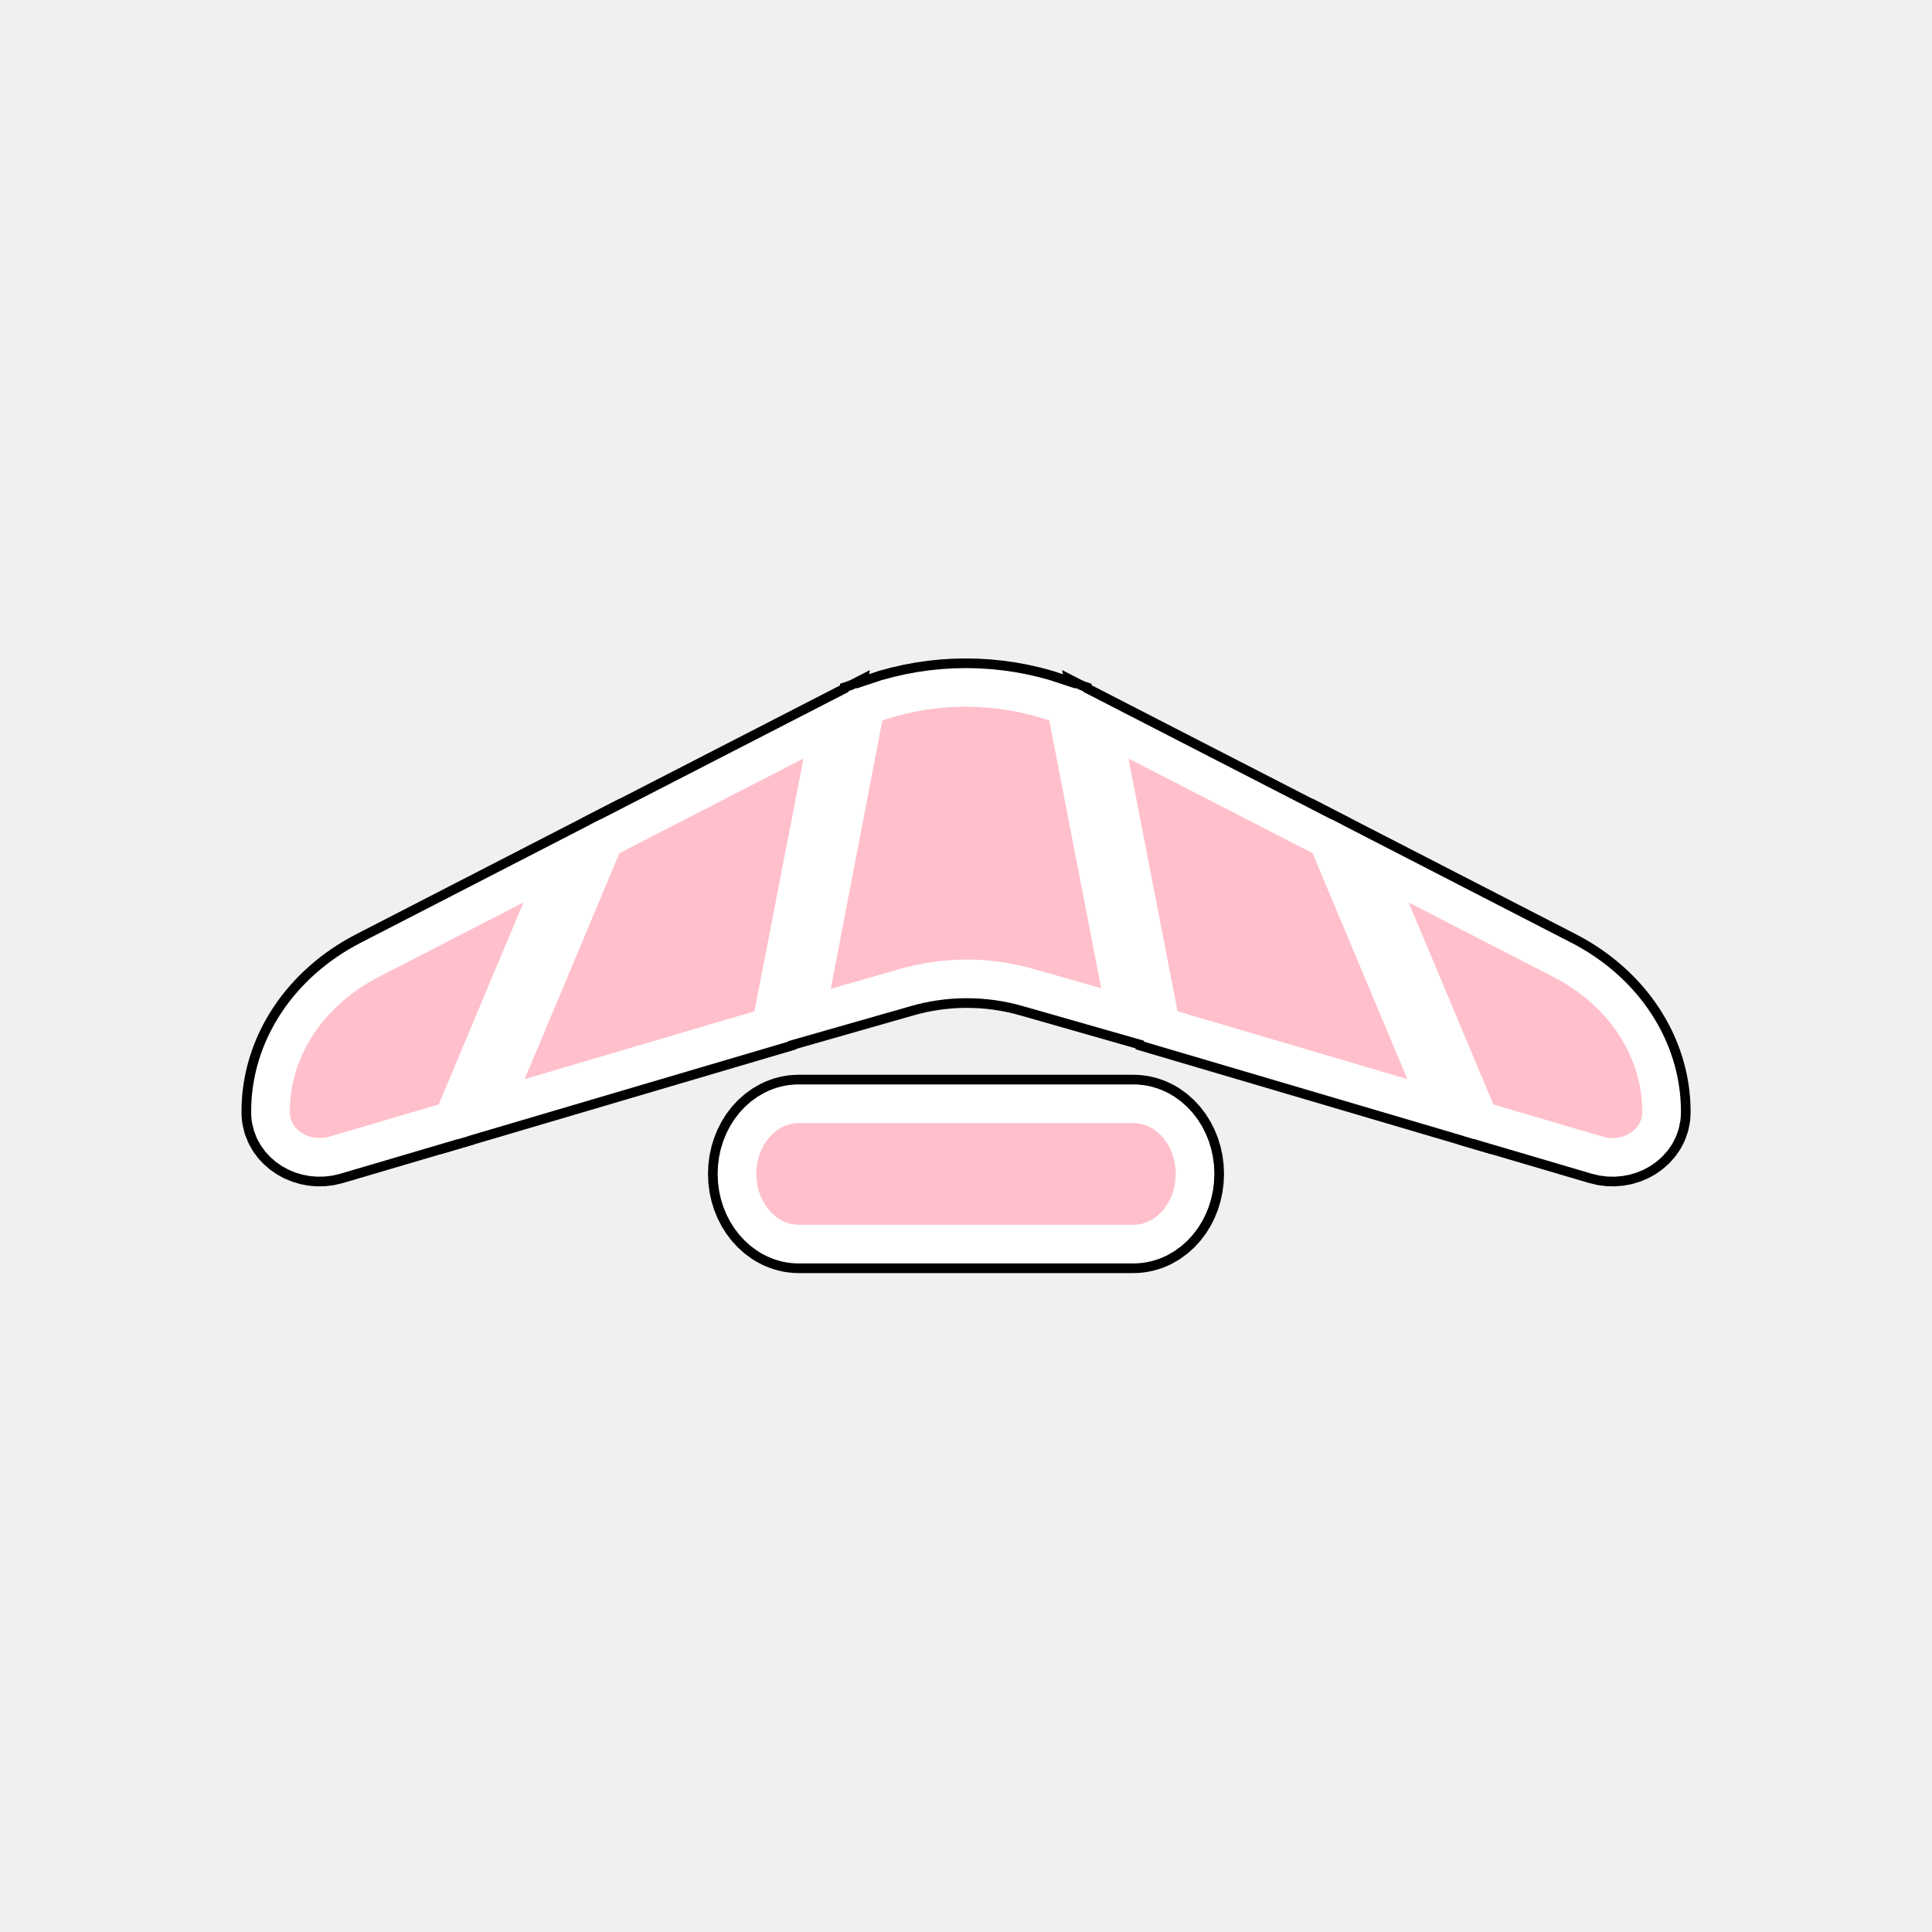
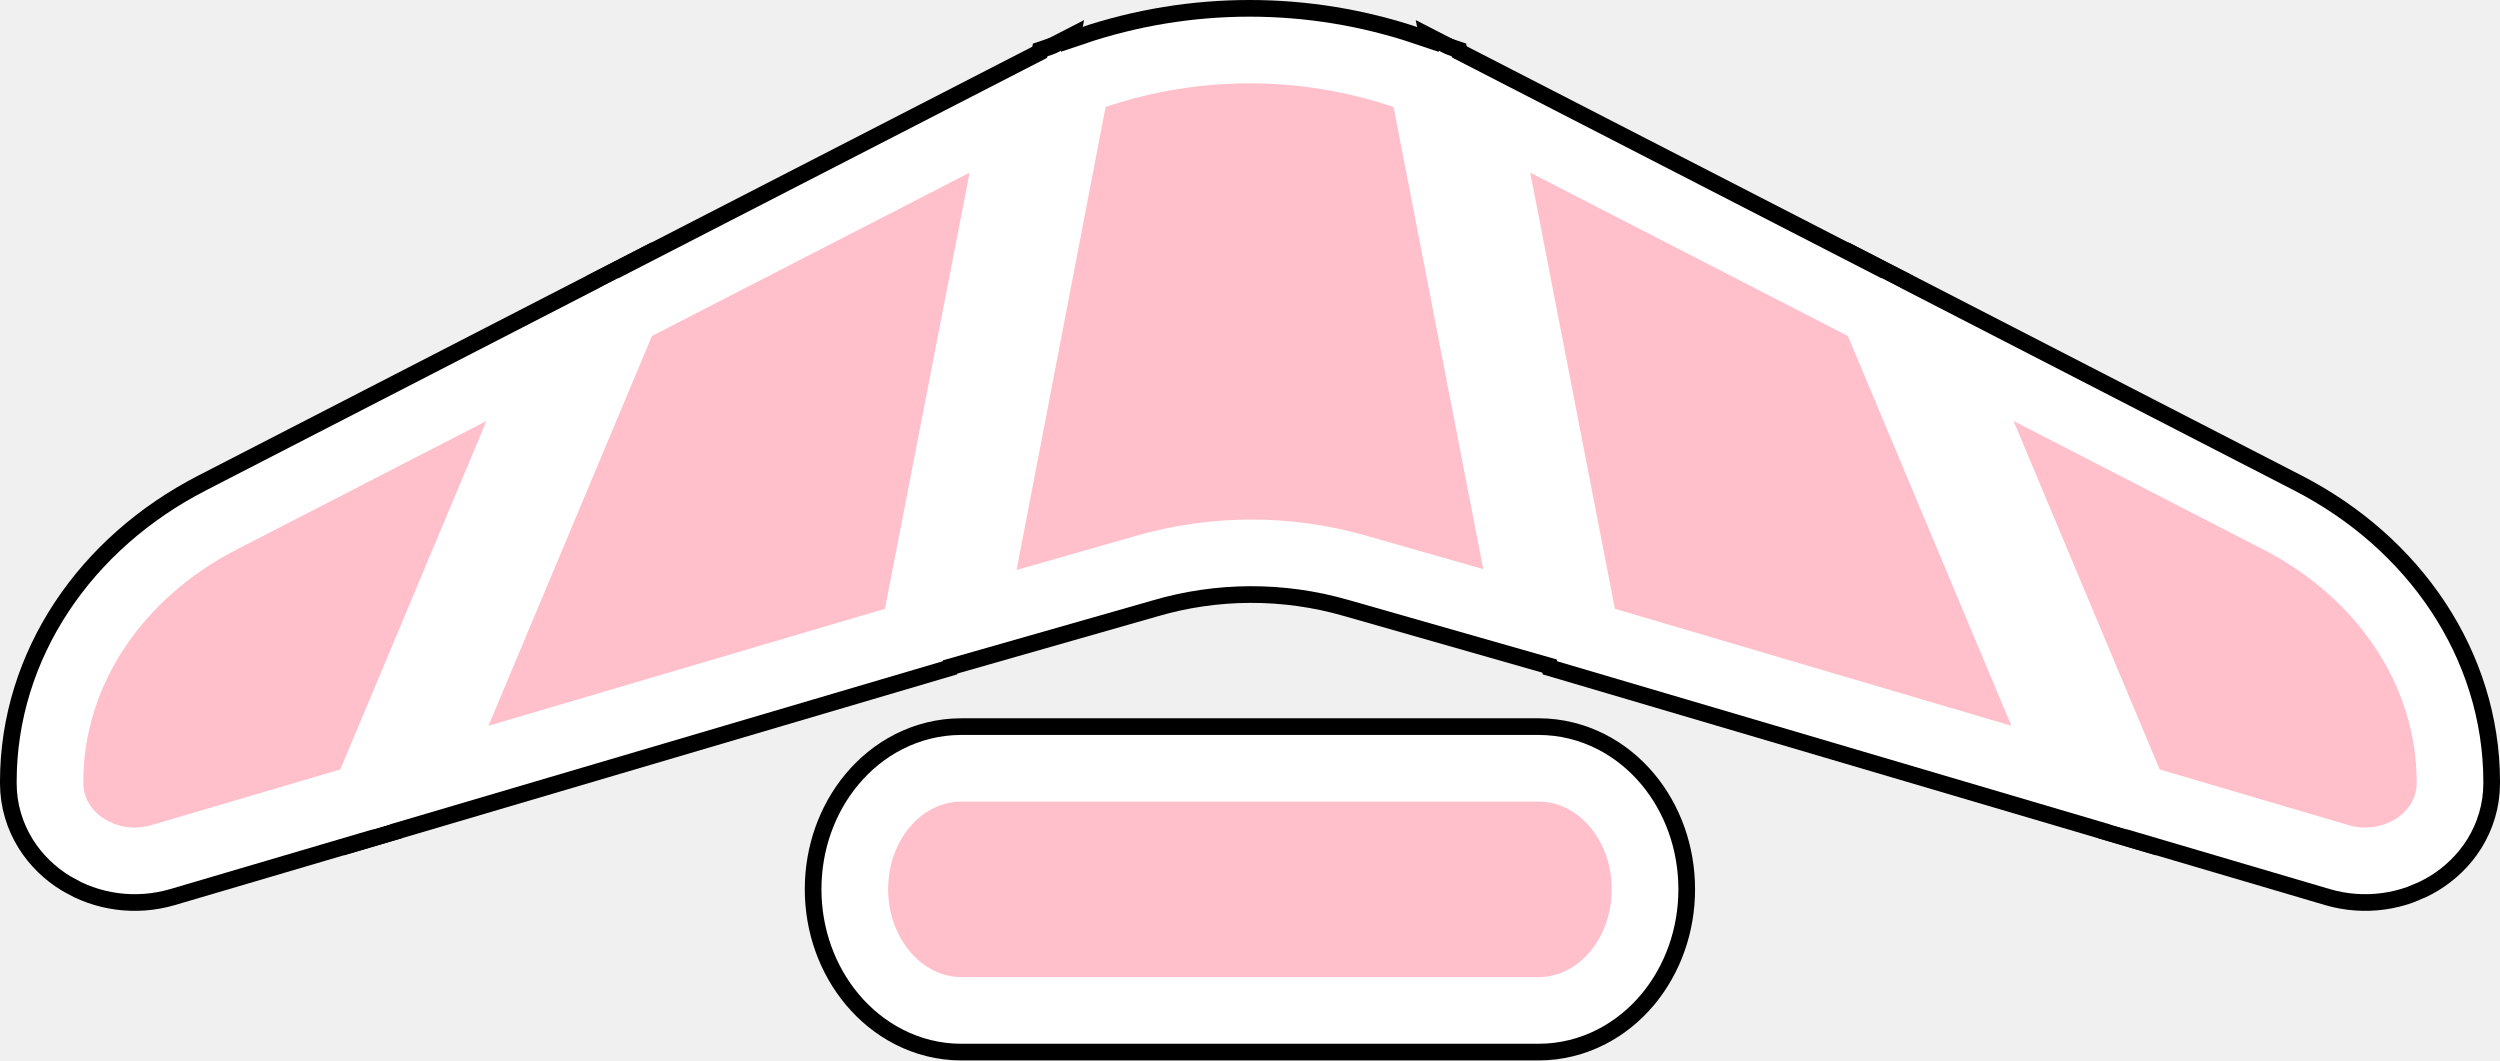
- <svg xmlns="http://www.w3.org/2000/svg" id="icon" viewBox="0 0 200 200">
-   <path stroke="black" stroke-width="10" d="M 64.12 88.32 L 54.31 111.71 L 78.1 104.69 L 83.18 78.52 Z" />
-   <path stroke="black" stroke-width="10" d="M 116.82 78.52 L 121.9 104.69 L 145.69 111.71 L 135.88 88.32 Z" />
-   <path stroke="black" stroke-width="10" d="M30,115.05v.11c0,1.82,2.09,3.1,4.09,2.51l11.33-3.34,8.77-20.91-15,7.72C33.49,104.07,30,109.35,30,115.05Z" />
-   <path stroke="black" stroke-width="10" d="M160.82,101.14l-15-7.72,8.77,20.91,11.33,3.34c2,.59,4.09-.69,4.09-2.51v-.11C170,109.35,166.51,104.07,160.82,101.14Z" />
-   <path stroke="black" stroke-width="10" d="M107,100.31l7,2-5.38-27.73a27,27,0,0,0-17.28,0L86,102.36l7-2A25,25,0,0,1,107,100.31Z" />
-   <path stroke="black" stroke-width="10" d="M117.32,116.26H82.68c-2.42,0-4.39,2.36-4.39,5.26s2,5.27,4.39,5.27h34.64c2.42,0,4.39-2.36,4.39-5.27S119.74,116.26,117.32,116.26Z" />
-   <path stroke="white" stroke-width="8" d="M 64.12 88.32 L 54.31 111.71 L 78.1 104.69 L 83.18 78.52 Z" />
-   <path stroke="white" stroke-width="8" d="M 116.82 78.52 L 121.9 104.69 L 145.69 111.71 L 135.88 88.32 Z" />
-   <path stroke="white" stroke-width="8" d="M30,115.05v.11c0,1.82,2.09,3.1,4.09,2.51l11.33-3.34,8.77-20.91-15,7.72C33.49,104.07,30,109.35,30,115.05Z" />
-   <path stroke="white" stroke-width="8" d="M160.82,101.14l-15-7.72,8.77,20.91,11.33,3.34c2,.59,4.09-.69,4.09-2.51v-.11C170,109.35,166.51,104.07,160.82,101.14Z" />
-   <path stroke="white" stroke-width="8" d="M107,100.31l7,2-5.38-27.73a27,27,0,0,0-17.28,0L86,102.36l7-2A25,25,0,0,1,107,100.31Z" />
-   <path stroke="white" stroke-width="8" d="M117.32,116.26H82.68c-2.42,0-4.39,2.36-4.39,5.26s2,5.27,4.39,5.27h34.64c2.42,0,4.39-2.36,4.39-5.27S119.74,116.26,117.32,116.26Z" />
-   <path fill="pink" d="M 64.12 88.32 L 54.31 111.71 L 78.1 104.69 L 83.18 78.52 Z" />
-   <path fill="pink" d="M 116.82 78.52 L 121.9 104.69 L 145.69 111.71 L 135.88 88.32 Z" />
-   <path fill="pink" d="M30,115.05v.11c0,1.82,2.09,3.1,4.09,2.51l11.33-3.34,8.77-20.91-15,7.72C33.49,104.07,30,109.35,30,115.05Z" />
-   <path fill="pink" d="M160.82,101.14l-15-7.72,8.77,20.91,11.33,3.34c2,.59,4.09-.69,4.09-2.51v-.11C170,109.35,166.51,104.07,160.82,101.14Z" />
-   <path fill="pink" d="M107,100.31l7,2-5.38-27.73a27,27,0,0,0-17.28,0L86,102.36l7-2A25,25,0,0,1,107,100.31Z" />
-   <path fill="pink" d="M117.32,116.26H82.68c-2.42,0-4.39,2.36-4.39,5.26s2,5.27,4.39,5.27h34.64c2.42,0,4.39-2.36,4.39-5.27S119.74,116.26,117.32,116.26Z" />
+ <svg xmlns="http://www.w3.org/2000/svg" id="icon" viewBox="0 0 150.01 63.63" version="1.1" width="150.01" height="63.63">
+   <defs id="defs18" />
+   <path stroke="#000000" stroke-width="10" d="m 39.12,20.16 -9.81,23.39 23.79,-7.02 5.08,-26.17 z" id="path1" />
+   <path stroke="#000000" stroke-width="10" d="m 91.82,10.36 5.08,26.17 23.79,7.02 -9.81,-23.39 z" id="path2" />
+   <path stroke="#000000" stroke-width="10" d="m 5,46.89 v 0.11 c 0,1.82 2.09,3.1 4.09,2.51 l 11.33,-3.34 8.77,-20.91 -15,7.72 c -5.7,2.93 -9.19,8.21 -9.19,13.91 z" id="path3" />
+   <path stroke="#000000" stroke-width="10" d="m 135.82,32.98 -15,-7.72 8.77,20.91 11.33,3.34 c 2,0.59 4.09,-0.69 4.09,-2.51 v -0.11 c -0.01,-5.7 -3.5,-10.98 -9.19,-13.91 z" id="path4" />
+   <path stroke="#000000" stroke-width="10" d="m 82,32.15 7,2 -5.38,-27.73 a 27,27 0 0 0 -17.28,0 L 61,34.2 l 7,-2 a 25,25 0 0 1 14,-0.05 z" id="path5" />
+   <path stroke="#000000" stroke-width="10" d="M 92.32,48.1 H 57.68 c -2.42,0 -4.39,2.36 -4.39,5.26 0,2.9 2,5.27 4.39,5.27 h 34.64 c 2.42,0 4.39,-2.36 4.39,-5.27 0,-2.91 -1.97,-5.26 -4.39,-5.26 z" id="path6" />
+   <path stroke="#ffffff" stroke-width="8" d="m 39.12,20.16 -9.81,23.39 23.79,-7.02 5.08,-26.17 z" id="path7" />
+   <path stroke="#ffffff" stroke-width="8" d="m 91.82,10.36 5.08,26.17 23.79,7.02 -9.81,-23.39 z" id="path8" />
+   <path stroke="#ffffff" stroke-width="8" d="m 5,46.89 v 0.11 c 0,1.82 2.09,3.1 4.09,2.51 l 11.33,-3.34 8.77,-20.91 -15,7.72 c -5.7,2.93 -9.19,8.21 -9.19,13.91 z" id="path9" />
+   <path stroke="#ffffff" stroke-width="8" d="m 135.82,32.98 -15,-7.72 8.77,20.91 11.33,3.34 c 2,0.59 4.09,-0.69 4.09,-2.51 v -0.11 c -0.01,-5.7 -3.5,-10.98 -9.19,-13.91 z" id="path10" />
+   <path stroke="#ffffff" stroke-width="8" d="m 82,32.15 7,2 -5.38,-27.73 a 27,27 0 0 0 -17.28,0 L 61,34.2 l 7,-2 a 25,25 0 0 1 14,-0.05 z" id="path11" />
+   <path stroke="#ffffff" stroke-width="8" d="M 92.32,48.1 H 57.68 c -2.42,0 -4.39,2.36 -4.39,5.26 0,2.9 2,5.27 4.39,5.27 h 34.64 c 2.42,0 4.39,-2.36 4.39,-5.27 0,-2.91 -1.97,-5.26 -4.39,-5.26 z" id="path12" />
+   <path fill="#ffc0cb" d="m 39.12,20.16 -9.81,23.39 23.79,-7.02 5.08,-26.17 z" id="path13" />
+   <path fill="#ffc0cb" d="m 91.82,10.36 5.08,26.17 23.79,7.02 -9.81,-23.39 z" id="path14" />
+   <path fill="#ffc0cb" d="m 5,46.89 v 0.11 c 0,1.82 2.09,3.1 4.09,2.51 l 11.33,-3.34 8.77,-20.91 -15,7.72 c -5.7,2.93 -9.19,8.21 -9.19,13.91 z" id="path15" />
+   <path fill="#ffc0cb" d="m 135.82,32.98 -15,-7.72 8.77,20.91 11.33,3.34 c 2,0.59 4.09,-0.69 4.09,-2.51 v -0.11 c -0.01,-5.7 -3.5,-10.98 -9.19,-13.91 z" id="path16" />
+   <path fill="#ffc0cb" d="m 82,32.15 7,2 -5.38,-27.73 a 27,27 0 0 0 -17.28,0 L 61,34.2 l 7,-2 a 25,25 0 0 1 14,-0.05 z" id="path17" />
+   <path fill="#ffc0cb" d="M 92.32,48.1 H 57.68 c -2.42,0 -4.39,2.36 -4.39,5.26 0,2.9 2,5.27 4.39,5.27 h 34.64 c 2.42,0 4.39,-2.36 4.39,-5.27 0,-2.91 -1.97,-5.26 -4.39,-5.26 z" id="path18" />
</svg>
